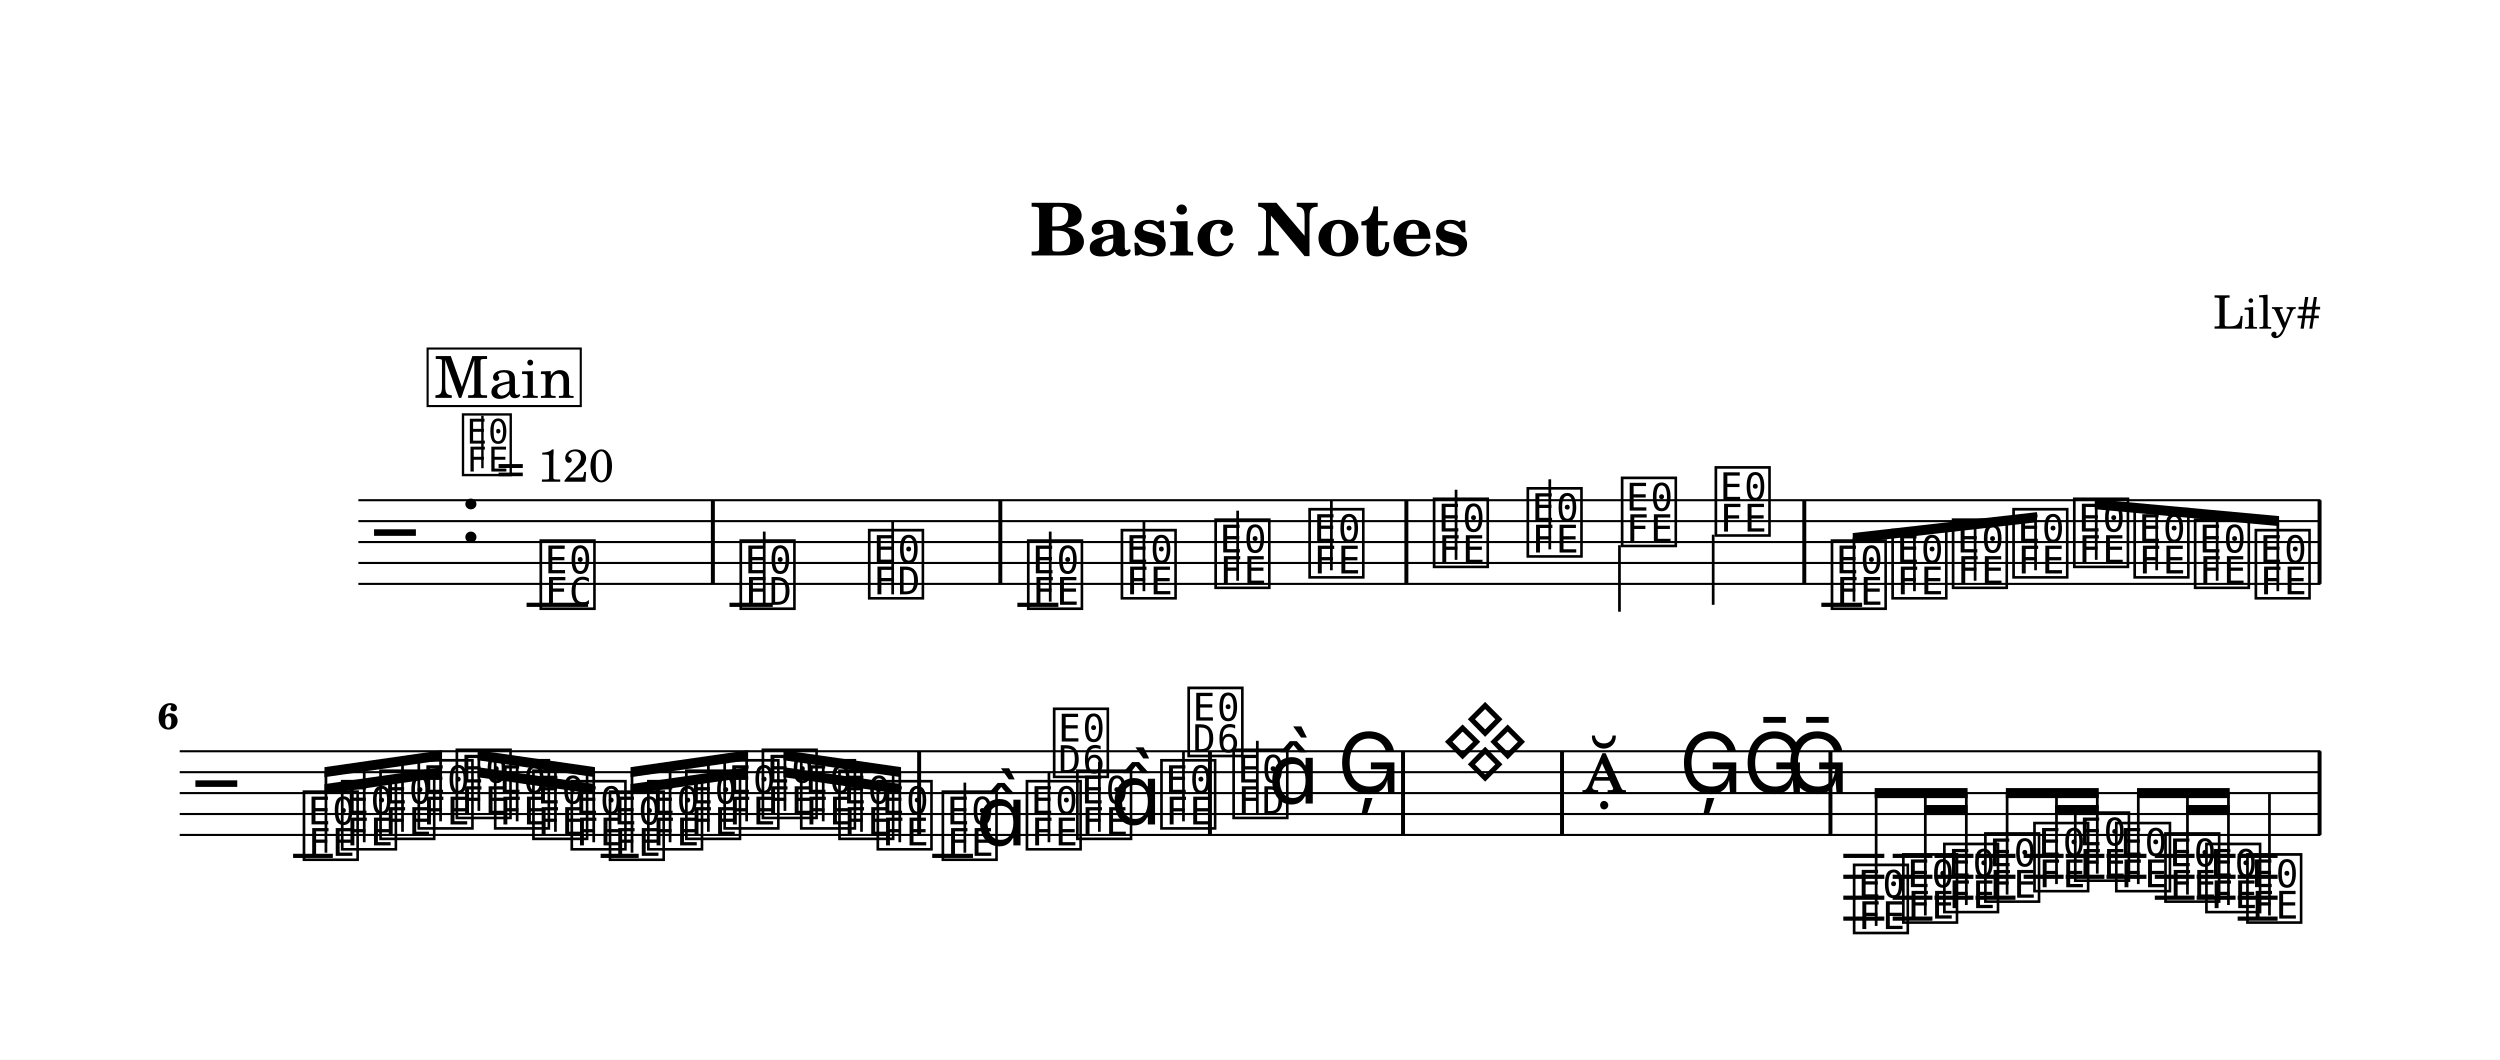
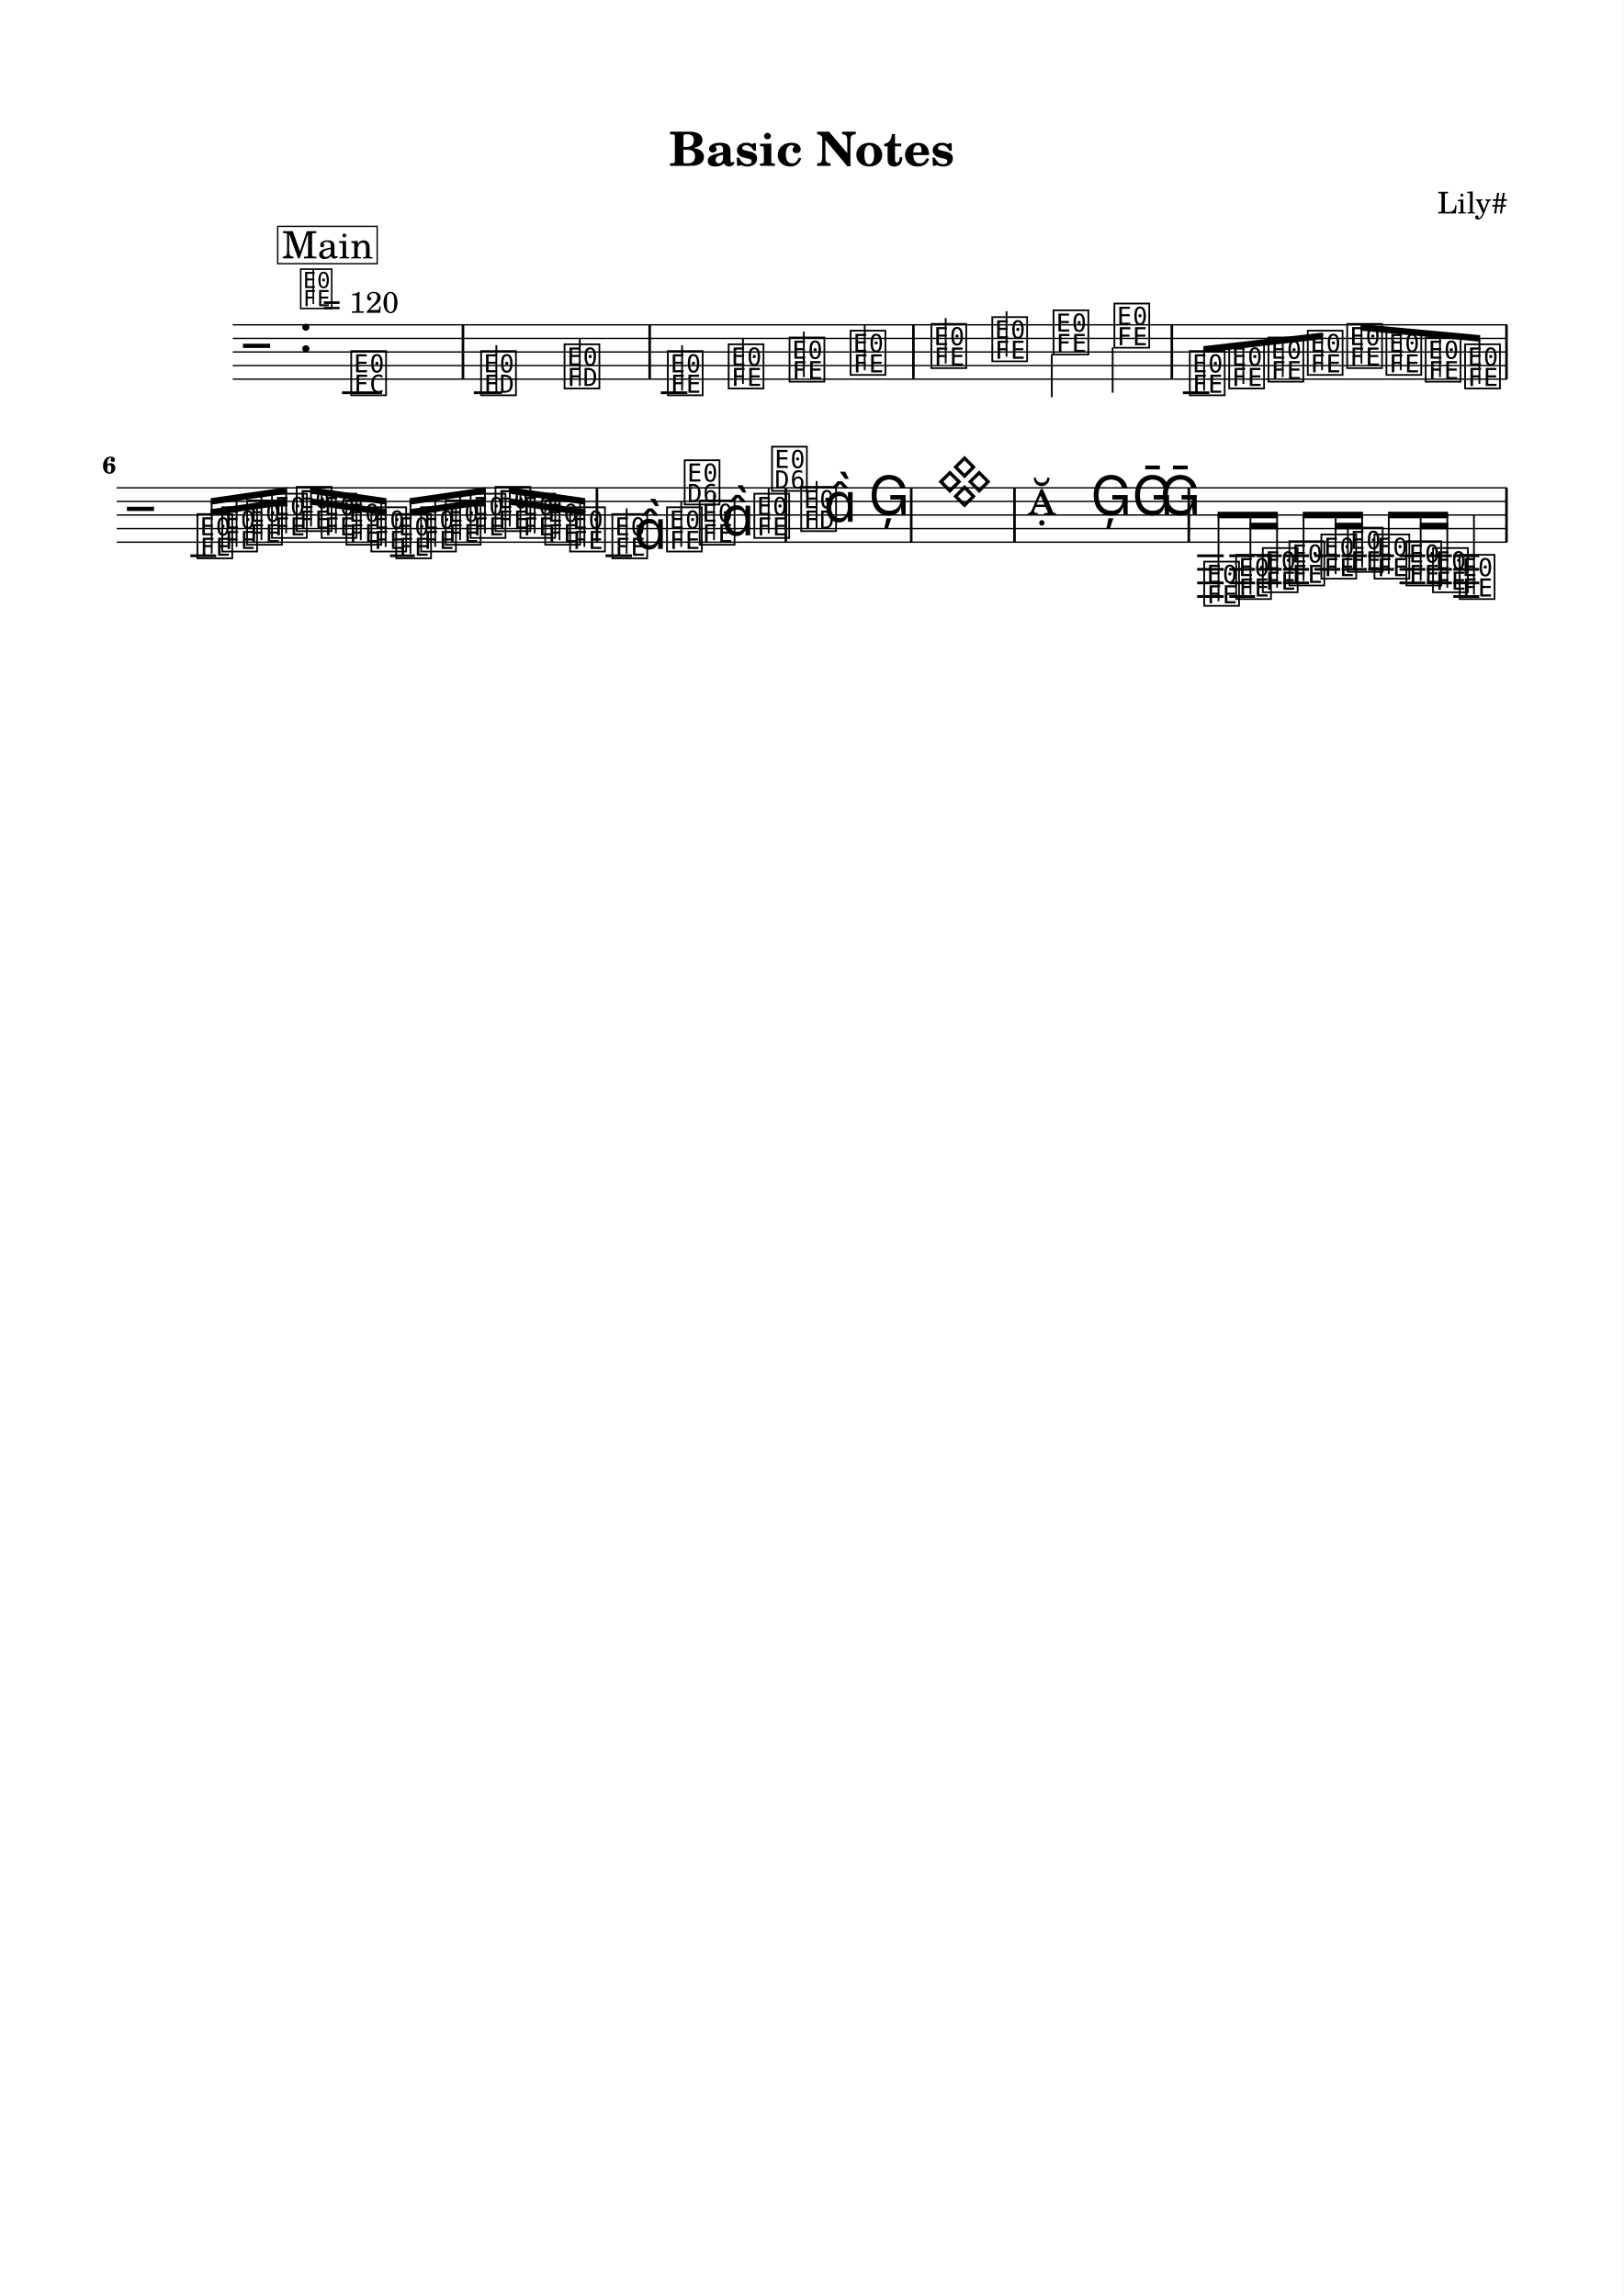
- <svg xmlns="http://www.w3.org/2000/svg" width="1195.0" height="506.5" viewBox="0 0 119.50 50.65" font-family="TeX Gyre Schola, serif">
+ <svg xmlns="http://www.w3.org/2000/svg" width="1195.0" height="1690.1" viewBox="0 0 119.50 169.01" font-family="TeX Gyre Schola, serif">
  <style>
  @font-face { font-family: 'Emmentaler'; src: local('Emmentaler'); }
  .music { font-family: 'Emmentaler', serif; }
</style>
-   <rect x="0" y="0" width="119.50" height="50.65" fill="#FFFFFF" />
+   <rect x="0" y="0" width="119.50" height="169.01" fill="#FFFFFF" />
  <text x="59.75" y="12.21" font-size="3.49" font-weight="bold" text-anchor="middle" data-pos="79">Basic Notes</text>
  <text x="110.97" y="15.71" font-size="2.20" text-anchor="end" data-pos="102">Lily#</text>
  <g transform="translate(8.54,0.00) scale(1,1)">
    <line x1="8.59" y1="23.91" x2="102.38" y2="23.91" stroke="#000000" stroke-width="0.100" />
    <line x1="8.59" y1="24.91" x2="102.38" y2="24.91" stroke="#000000" stroke-width="0.100" />
    <line x1="8.59" y1="25.91" x2="102.38" y2="25.91" stroke="#000000" stroke-width="0.100" />
    <line x1="8.59" y1="26.91" x2="102.38" y2="26.91" stroke="#000000" stroke-width="0.100" />
    <line x1="8.59" y1="27.91" x2="102.38" y2="27.91" stroke="#000000" stroke-width="0.100" />
    <text class="music" x="9.34" y="26.91" font-size="4.00"></text>
    <text class="music" x="13.42" y="25.91" font-size="4.00" data-pos="126"></text>
    <line x1="16.63" y1="28.91" x2="19.57" y2="28.91" stroke="#000000" stroke-width="0.200" />
    <line x1="26.33" y1="28.91" x2="28.40" y2="28.91" stroke="#000000" stroke-width="0.200" />
    <line x1="40.09" y1="28.91" x2="42.05" y2="28.91" stroke="#000000" stroke-width="0.200" />
    <line x1="78.52" y1="28.91" x2="80.47" y2="28.91" stroke="#000000" stroke-width="0.200" />
    <text class="music" x="17.12" y="28.91" font-size="4.00" data-pos="180"></text>
    <text class="music" x="26.68" y="28.91" font-size="4.00" data-pos="224"></text>
    <line x1="27.99" y1="28.91" x2="27.99" y2="25.41" stroke="#000000" stroke-width="0.130" />
    <text class="music" x="32.82" y="28.41" font-size="4.00" data-pos="227"></text>
    <line x1="34.13" y1="28.41" x2="34.13" y2="24.91" stroke="#000000" stroke-width="0.130" />
    <text class="music" x="40.42" y="28.91" font-size="4.00" data-pos="284"></text>
    <line x1="41.66" y1="28.76" x2="41.66" y2="25.41" stroke="#000000" stroke-width="0.130" />
    <text class="music" x="44.90" y="28.41" font-size="4.00" data-pos="287"></text>
    <line x1="46.14" y1="28.26" x2="46.14" y2="24.91" stroke="#000000" stroke-width="0.130" />
    <text class="music" x="49.38" y="27.91" font-size="4.00" data-pos="289"></text>
    <line x1="50.62" y1="27.76" x2="50.62" y2="24.41" stroke="#000000" stroke-width="0.130" />
    <text class="music" x="53.87" y="27.41" font-size="4.00" data-pos="291"></text>
    <line x1="55.10" y1="27.26" x2="55.10" y2="23.91" stroke="#000000" stroke-width="0.130" />
    <text class="music" x="59.82" y="26.91" font-size="4.00" data-pos="340"></text>
    <line x1="61.06" y1="26.76" x2="61.06" y2="23.41" stroke="#000000" stroke-width="0.130" />
    <text class="music" x="64.30" y="26.41" font-size="4.00" data-pos="343"></text>
    <line x1="65.54" y1="26.26" x2="65.54" y2="22.91" stroke="#000000" stroke-width="0.130" />
    <text class="music" x="68.81" y="25.91" font-size="4.00" data-pos="345"></text>
    <line x1="68.87" y1="26.06" x2="68.87" y2="29.24" stroke="#000000" stroke-width="0.130" />
    <text class="music" x="73.29" y="25.41" font-size="4.00" data-pos="347"></text>
    <line x1="73.35" y1="25.56" x2="73.35" y2="28.91" stroke="#000000" stroke-width="0.130" />
    <text class="music" x="78.84" y="28.91" font-size="4.00" data-pos="396"></text>
    <text class="music" x="81.74" y="28.41" font-size="4.00" data-pos="399"></text>
    <text class="music" x="84.63" y="27.91" font-size="4.00" data-pos="401"></text>
    <text class="music" x="87.52" y="27.41" font-size="4.00" data-pos="403"></text>
    <text class="music" x="90.42" y="26.91" font-size="4.00" data-pos="405"></text>
    <text class="music" x="93.31" y="27.41" font-size="4.00" data-pos="407"></text>
    <text class="music" x="96.20" y="27.91" font-size="4.00" data-pos="409"></text>
    <text class="music" x="99.10" y="28.41" font-size="4.00" data-pos="411"></text>
    <rect x="25.44" y="23.91" width="0.19" height="4.00" data-pos="183" />
    <rect x="39.18" y="23.91" width="0.19" height="4.00" data-pos="230" />
    <rect x="58.59" y="23.91" width="0.19" height="4.00" data-pos="293" />
    <rect x="77.61" y="23.91" width="0.19" height="4.00" data-pos="349" />
    <rect x="102.24" y="23.91" width="0.19" height="4.00" data-pos="413" />
    <polygon points="80.02,25.48 88.83,24.48 88.83,24.96 80.02,25.96" />
    <line x1="80.08" y1="28.76" x2="80.08" y2="25.71" stroke="#000000" stroke-width="0.130" />
    <line x1="82.97" y1="28.26" x2="82.97" y2="25.39" stroke="#000000" stroke-width="0.130" />
    <line x1="85.87" y1="27.76" x2="85.87" y2="25.06" stroke="#000000" stroke-width="0.130" />
    <line x1="88.76" y1="27.26" x2="88.76" y2="24.73" stroke="#000000" stroke-width="0.130" />
    <polygon points="91.59,23.86 100.40,24.67 100.40,25.15 91.59,24.34" />
    <line x1="91.66" y1="26.76" x2="91.66" y2="24.11" stroke="#000000" stroke-width="0.130" />
    <line x1="94.55" y1="27.26" x2="94.55" y2="24.37" stroke="#000000" stroke-width="0.130" />
    <line x1="97.44" y1="27.76" x2="97.44" y2="24.64" stroke="#000000" stroke-width="0.130" />
    <line x1="100.34" y1="28.26" x2="100.34" y2="24.91" stroke="#000000" stroke-width="0.130" />
    <line x1="0.05" y1="35.91" x2="102.38" y2="35.91" stroke="#000000" stroke-width="0.100" />
    <line x1="0.05" y1="36.91" x2="102.38" y2="36.91" stroke="#000000" stroke-width="0.100" />
    <line x1="0.05" y1="37.91" x2="102.38" y2="37.91" stroke="#000000" stroke-width="0.100" />
    <line x1="0.05" y1="38.91" x2="102.38" y2="38.91" stroke="#000000" stroke-width="0.100" />
    <line x1="0.05" y1="39.91" x2="102.38" y2="39.91" stroke="#000000" stroke-width="0.100" />
    <text class="music" x="0.80" y="38.91" font-size="4.00"></text>
    <line x1="5.47" y1="40.91" x2="7.37" y2="40.91" stroke="#000000" stroke-width="0.200" />
    <line x1="20.17" y1="40.91" x2="21.99" y2="40.91" stroke="#000000" stroke-width="0.200" />
    <line x1="36.02" y1="40.91" x2="37.97" y2="40.91" stroke="#000000" stroke-width="0.200" />
    <line x1="79.57" y1="40.91" x2="81.53" y2="40.91" stroke="#000000" stroke-width="0.200" />
    <line x1="79.57" y1="41.91" x2="81.53" y2="41.91" stroke="#000000" stroke-width="0.200" />
    <line x1="79.57" y1="42.91" x2="81.53" y2="42.91" stroke="#000000" stroke-width="0.200" />
    <line x1="79.57" y1="43.91" x2="81.53" y2="43.91" stroke="#000000" stroke-width="0.200" />
    <line x1="81.93" y1="40.91" x2="83.83" y2="40.91" stroke="#000000" stroke-width="0.200" />
    <line x1="81.93" y1="41.91" x2="83.83" y2="41.91" stroke="#000000" stroke-width="0.200" />
    <line x1="81.93" y1="42.91" x2="83.83" y2="42.91" stroke="#000000" stroke-width="0.200" />
    <line x1="81.93" y1="43.91" x2="83.83" y2="43.91" stroke="#000000" stroke-width="0.200" />
    <line x1="83.93" y1="40.91" x2="85.79" y2="40.91" stroke="#000000" stroke-width="0.200" />
    <line x1="83.93" y1="41.91" x2="85.79" y2="41.91" stroke="#000000" stroke-width="0.200" />
    <line x1="83.93" y1="42.91" x2="85.79" y2="42.91" stroke="#000000" stroke-width="0.200" />
    <line x1="85.89" y1="40.91" x2="87.80" y2="40.91" stroke="#000000" stroke-width="0.200" />
    <line x1="85.89" y1="41.91" x2="87.80" y2="41.91" stroke="#000000" stroke-width="0.200" />
    <line x1="85.89" y1="42.91" x2="87.80" y2="42.91" stroke="#000000" stroke-width="0.200" />
    <line x1="88.19" y1="40.91" x2="90.10" y2="40.91" stroke="#000000" stroke-width="0.200" />
    <line x1="88.19" y1="41.91" x2="90.10" y2="41.91" stroke="#000000" stroke-width="0.200" />
    <line x1="90.20" y1="40.91" x2="92.05" y2="40.91" stroke="#000000" stroke-width="0.200" />
    <line x1="90.20" y1="41.91" x2="92.05" y2="41.91" stroke="#000000" stroke-width="0.200" />
    <line x1="92.15" y1="40.91" x2="94.06" y2="40.91" stroke="#000000" stroke-width="0.200" />
    <line x1="92.15" y1="41.91" x2="94.06" y2="41.91" stroke="#000000" stroke-width="0.200" />
    <line x1="94.46" y1="40.91" x2="96.36" y2="40.91" stroke="#000000" stroke-width="0.200" />
    <line x1="94.46" y1="41.91" x2="96.36" y2="41.91" stroke="#000000" stroke-width="0.200" />
    <line x1="94.46" y1="42.91" x2="96.36" y2="42.91" stroke="#000000" stroke-width="0.200" />
    <line x1="96.46" y1="40.91" x2="98.32" y2="40.91" stroke="#000000" stroke-width="0.200" />
    <line x1="96.46" y1="41.91" x2="98.32" y2="41.91" stroke="#000000" stroke-width="0.200" />
    <line x1="96.46" y1="42.91" x2="98.32" y2="42.91" stroke="#000000" stroke-width="0.200" />
    <line x1="98.42" y1="40.91" x2="100.33" y2="40.91" stroke="#000000" stroke-width="0.200" />
    <line x1="98.42" y1="41.91" x2="100.33" y2="41.91" stroke="#000000" stroke-width="0.200" />
    <line x1="98.42" y1="42.91" x2="100.33" y2="42.91" stroke="#000000" stroke-width="0.200" />
    <line x1="98.42" y1="43.91" x2="100.33" y2="43.91" stroke="#000000" stroke-width="0.200" />
    <text class="music" x="5.80" y="40.91" font-size="4.00" data-pos="464"></text>
    <text class="music" x="7.63" y="40.41" font-size="4.00" data-pos="468"></text>
    <text class="music" x="9.46" y="39.91" font-size="4.00" data-pos="470"></text>
    <text class="music" x="11.29" y="39.41" font-size="4.00" data-pos="472"></text>
    <text class="music" x="13.11" y="38.91" font-size="4.00" data-pos="474"></text>
    <text class="music" x="14.94" y="39.41" font-size="4.00" data-pos="476"></text>
    <text class="music" x="16.77" y="39.91" font-size="4.00" data-pos="478"></text>
    <text class="music" x="18.60" y="40.41" font-size="4.00" data-pos="480"></text>
    <text class="music" x="20.43" y="40.91" font-size="4.00" data-pos="482"></text>
    <text class="music" x="22.26" y="40.41" font-size="4.00" data-pos="484"></text>
    <text class="music" x="24.08" y="39.91" font-size="4.00" data-pos="486"></text>
    <text class="music" x="25.91" y="39.41" font-size="4.00" data-pos="488"></text>
    <text class="music" x="27.74" y="38.91" font-size="4.00" data-pos="490"></text>
    <text class="music" x="29.57" y="39.41" font-size="4.00" data-pos="492"></text>
    <text class="music" x="31.40" y="39.91" font-size="4.00" data-pos="494"></text>
    <text class="music" x="33.23" y="40.41" font-size="4.00" data-pos="496"></text>
    <text class="music" x="36.34" y="40.91" font-size="4.00" data-pos="535"></text>
    <line x1="37.58" y1="40.76" x2="37.58" y2="37.41" stroke="#000000" stroke-width="0.130" />
    <text class="music" x="38.10" y="40.41" font-size="4.00"></text>
    <text class="music" x="40.36" y="40.41" font-size="4.00" data-pos="539"></text>
    <line x1="41.60" y1="40.26" x2="41.60" y2="36.91" stroke="#000000" stroke-width="0.130" />
    <text class="music" x="41.66" y="36.95" font-size="4.00"></text>
    <text class="music" x="42.77" y="39.91" font-size="4.00" data-pos="542"></text>
    <line x1="44.01" y1="39.76" x2="44.01" y2="36.41" stroke="#000000" stroke-width="0.130" />
    <text class="music" x="44.53" y="39.41" font-size="4.00"></text>
    <text class="music" x="46.79" y="39.41" font-size="4.00" data-pos="546"></text>
    <line x1="48.03" y1="39.26" x2="48.03" y2="35.91" stroke="#000000" stroke-width="0.130" />
    <text class="music" x="48.09" y="35.95" font-size="4.00"></text>
    <text class="music" x="50.24" y="38.91" font-size="4.00" data-pos="587"></text>
    <line x1="51.56" y1="38.91" x2="51.56" y2="35.41" stroke="#000000" stroke-width="0.130" />
    <text class="music" x="52.07" y="38.41" font-size="4.00"></text>
    <text class="music" x="55.38" y="37.91" font-size="4.00" data-pos="591"></text>
    <text class="music" x="60.34" y="36.91" font-size="4.00" data-pos="652"></text>
    <text class="music" x="67.07" y="37.91" font-size="4.00" data-pos="693"></text>
    <text class="music" x="71.72" y="37.91" font-size="4.00" data-pos="696"></text>
    <text class="music" x="74.76" y="37.91" font-size="4.00" data-pos="699"></text>
    <text class="music" x="76.81" y="37.91" font-size="4.00" data-pos="702"></text>
    <text class="music" x="79.90" y="44.41" font-size="4.00" data-pos="755"></text>
    <text class="music" x="82.25" y="43.91" font-size="4.00" data-pos="759"></text>
    <text class="music" x="84.21" y="43.41" font-size="4.00" data-pos="763"></text>
    <text class="music" x="86.17" y="42.91" font-size="4.00" data-pos="765"></text>
    <text class="music" x="88.52" y="42.41" font-size="4.00" data-pos="768"></text>
    <text class="music" x="90.47" y="41.91" font-size="4.00" data-pos="772"></text>
    <text class="music" x="92.43" y="42.41" font-size="4.00" data-pos="774"></text>
    <text class="music" x="94.78" y="42.91" font-size="4.00" data-pos="777"></text>
    <text class="music" x="96.74" y="43.41" font-size="4.00" data-pos="781"></text>
    <text class="music" x="98.70" y="43.91" font-size="4.00" data-pos="783"></text>
    <line x1="99.94" y1="43.76" x2="99.94" y2="37.91" stroke="#000000" stroke-width="0.130" />
    <rect x="35.30" y="35.91" width="0.19" height="4.00" data-pos="498" />
    <rect x="49.20" y="35.91" width="0.19" height="4.00" data-pos="549" />
    <rect x="58.43" y="35.91" width="0.19" height="4.00" data-pos="594" />
    <rect x="66.03" y="35.91" width="0.19" height="4.00" data-pos="655" />
    <rect x="78.86" y="35.91" width="0.19" height="4.00" data-pos="705" />
    <rect x="102.24" y="35.91" width="0.19" height="4.00" data-pos="786" />
    <polygon points="6.97,37.48 12.59,36.67 12.59,37.15 6.97,37.96" />
    <polygon points="6.97,36.67 12.59,35.86 12.59,36.34 6.97,37.15" />
    <line x1="7.04" y1="40.76" x2="7.04" y2="36.90" stroke="#000000" stroke-width="0.130" />
    <line x1="8.87" y1="40.26" x2="8.87" y2="36.64" stroke="#000000" stroke-width="0.130" />
    <line x1="10.70" y1="39.76" x2="10.70" y2="36.37" stroke="#000000" stroke-width="0.130" />
    <line x1="12.52" y1="39.26" x2="12.52" y2="36.11" stroke="#000000" stroke-width="0.130" />
    <polygon points="14.29,36.67 19.90,37.48 19.90,37.96 14.29,37.15" />
    <polygon points="14.29,35.86 19.90,36.67 19.90,37.15 14.29,36.34" />
    <line x1="14.35" y1="38.76" x2="14.35" y2="36.11" stroke="#000000" stroke-width="0.130" />
    <line x1="16.18" y1="39.26" x2="16.18" y2="36.37" stroke="#000000" stroke-width="0.130" />
    <line x1="18.01" y1="39.76" x2="18.01" y2="36.64" stroke="#000000" stroke-width="0.130" />
    <line x1="19.84" y1="40.26" x2="19.84" y2="36.90" stroke="#000000" stroke-width="0.130" />
    <polygon points="21.60,37.48 27.22,36.67 27.22,37.15 21.60,37.96" />
    <polygon points="21.60,36.67 27.22,35.86 27.22,36.34 21.60,37.15" />
    <line x1="21.67" y1="40.76" x2="21.67" y2="36.90" stroke="#000000" stroke-width="0.130" />
    <line x1="23.49" y1="40.26" x2="23.49" y2="36.64" stroke="#000000" stroke-width="0.130" />
    <line x1="25.32" y1="39.76" x2="25.32" y2="36.37" stroke="#000000" stroke-width="0.130" />
    <line x1="27.15" y1="39.26" x2="27.15" y2="36.11" stroke="#000000" stroke-width="0.130" />
    <polygon points="28.91,36.67 34.53,37.48 34.53,37.96 28.91,37.15" />
    <polygon points="28.91,35.86 34.53,36.67 34.53,37.15 28.91,36.34" />
    <line x1="28.98" y1="38.76" x2="28.98" y2="36.11" stroke="#000000" stroke-width="0.130" />
    <line x1="30.81" y1="39.26" x2="30.81" y2="36.37" stroke="#000000" stroke-width="0.130" />
    <line x1="32.64" y1="39.76" x2="32.64" y2="36.64" stroke="#000000" stroke-width="0.130" />
    <line x1="34.47" y1="40.26" x2="34.47" y2="36.90" stroke="#000000" stroke-width="0.130" />
    <polygon points="83.43,38.48 85.51,38.48 85.51,38.96 83.43,38.96" />
    <polygon points="81.07,37.67 85.51,37.67 85.51,38.15 81.07,38.15" />
    <line x1="81.14" y1="44.26" x2="81.14" y2="37.91" stroke="#000000" stroke-width="0.130" />
    <line x1="83.49" y1="43.76" x2="83.49" y2="37.91" stroke="#000000" stroke-width="0.130" />
    <line x1="85.45" y1="43.26" x2="85.45" y2="37.91" stroke="#000000" stroke-width="0.130" />
    <polygon points="89.69,38.48 91.78,38.48 91.78,38.96 89.69,38.96" />
    <polygon points="87.34,37.67 91.78,37.67 91.78,38.15 87.34,38.15" />
    <line x1="87.40" y1="42.76" x2="87.40" y2="37.91" stroke="#000000" stroke-width="0.130" />
    <line x1="89.76" y1="42.26" x2="89.76" y2="37.91" stroke="#000000" stroke-width="0.130" />
    <line x1="91.71" y1="41.76" x2="91.71" y2="37.91" stroke="#000000" stroke-width="0.130" />
    <polygon points="95.96,38.48 98.04,38.48 98.04,38.96 95.96,38.96" />
    <polygon points="93.61,37.67 98.04,37.67 98.04,38.15 93.61,38.15" />
    <line x1="93.67" y1="42.26" x2="93.67" y2="37.91" stroke="#000000" stroke-width="0.130" />
    <line x1="96.02" y1="42.76" x2="96.02" y2="37.91" stroke="#000000" stroke-width="0.130" />
    <line x1="97.98" y1="43.26" x2="97.98" y2="37.91" stroke="#000000" stroke-width="0.130" />
    <text x="0.00" y="34.84" font-size="1.75" font-weight="bold" text-anchor="end">6</text>
    <text class="music" x="13.42" y="22.54" font-size="3.56" data-pos="117"></text>
    <line x1="14.52" y1="22.38" x2="14.52" y2="19.87" stroke="#000000" stroke-width="0.116" data-pos="117" />
    <text x="15.20" y="23.03" font-size="2.20" data-pos="117">= 120</text>
    <rect x="11.90" y="16.66" width="7.32" height="2.75" fill="#FFFFFF" stroke="#000000" stroke-width="0.100" data-pos="806" />
    <text x="15.57" y="19.02" font-size="2.77" text-anchor="middle" data-pos="806">Main</text>
  </g>
</svg>
